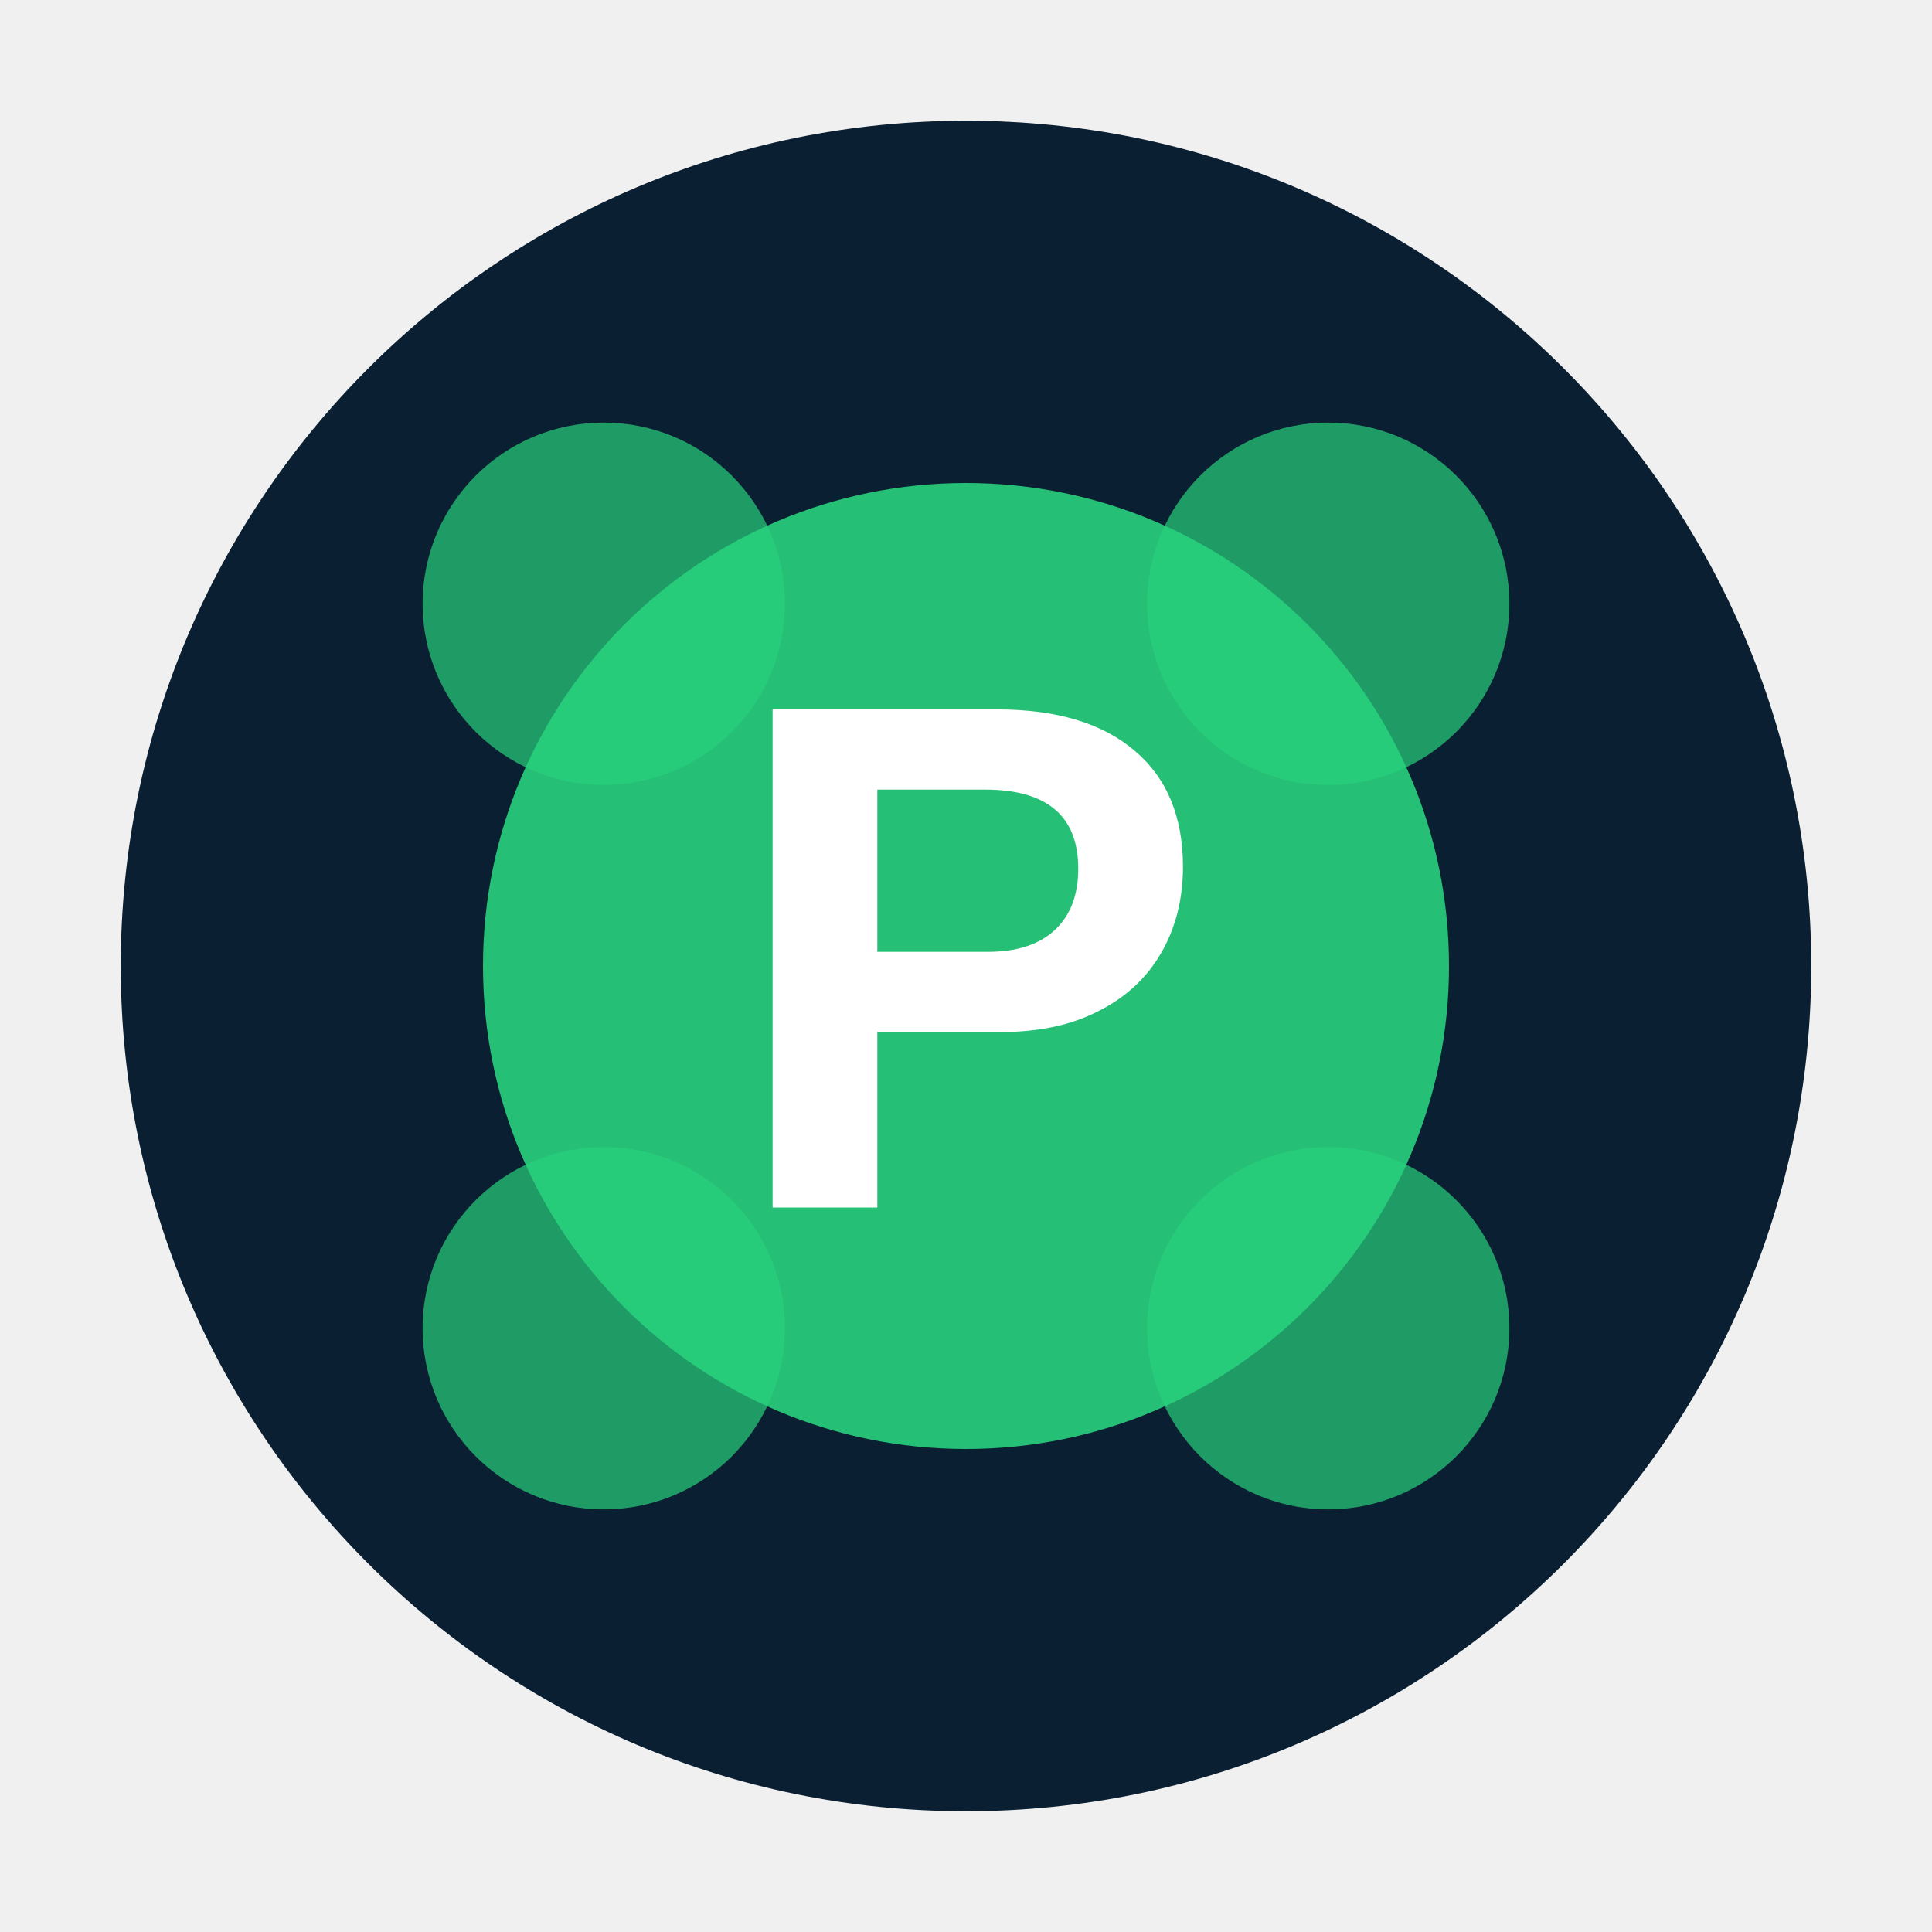
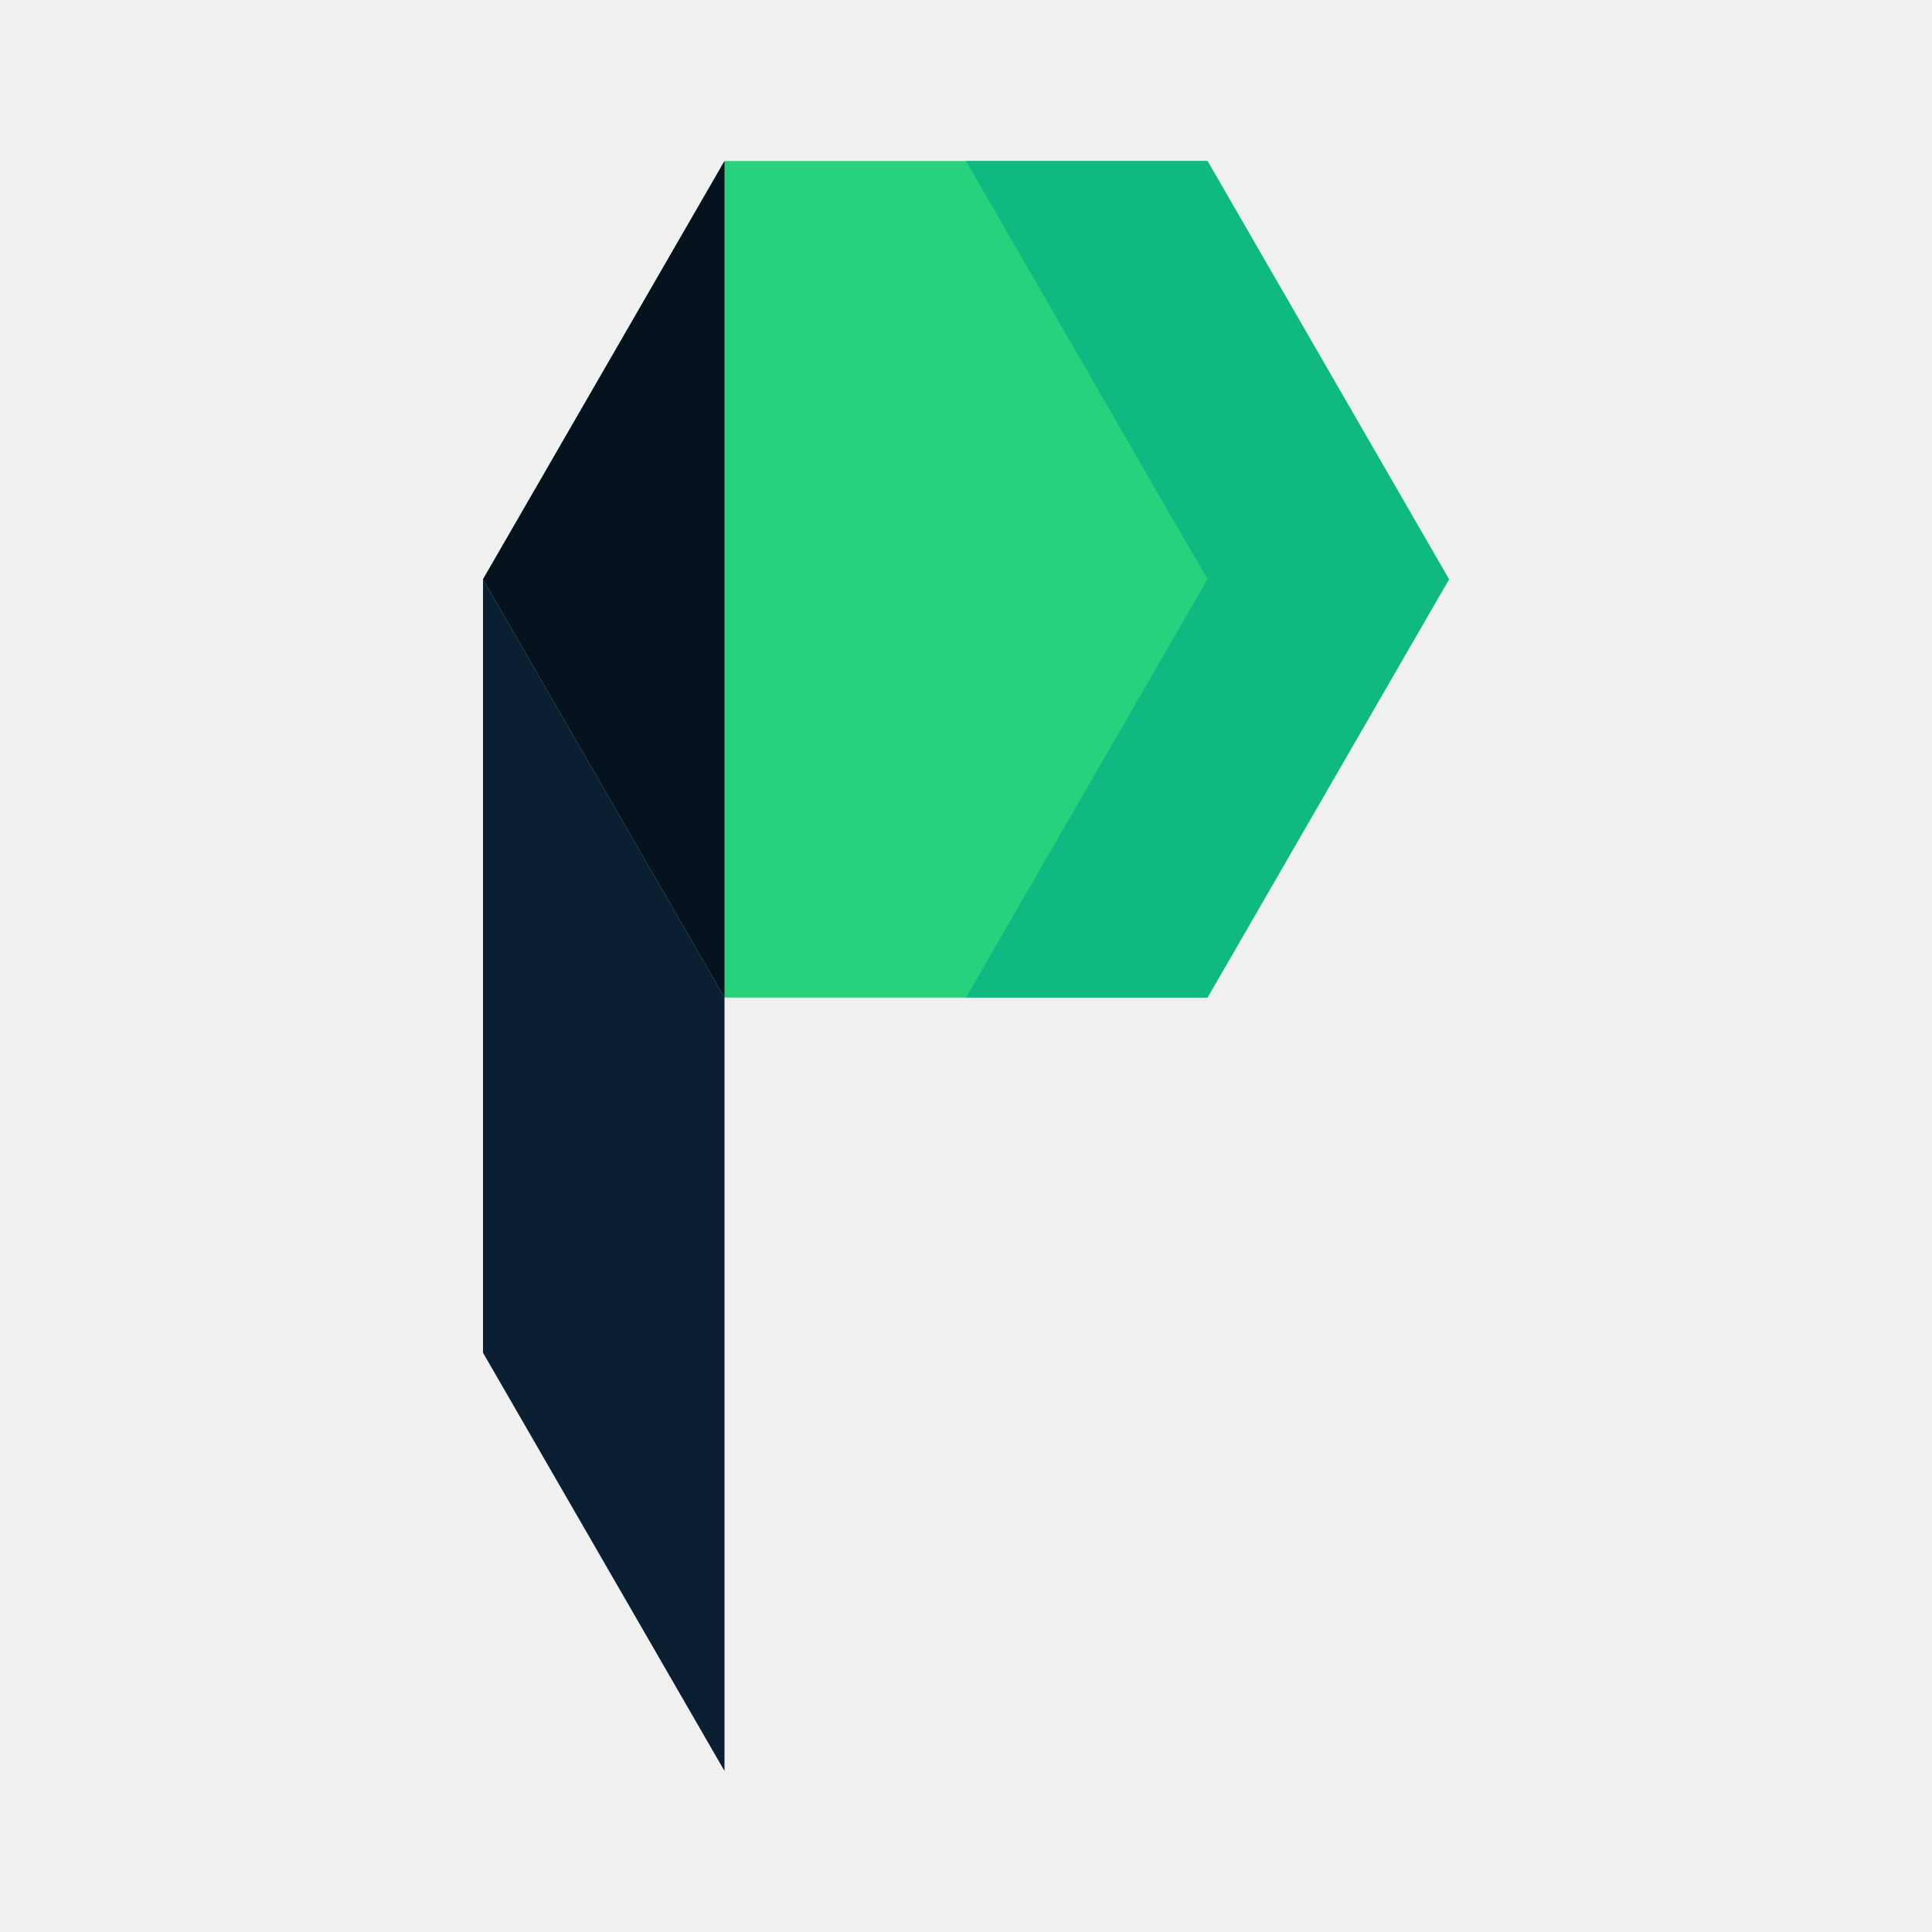
- <svg xmlns="http://www.w3.org/2000/svg" width="32" height="32" viewBox="0 0 32 32" fill="none">
-   <circle cx="16" cy="16" r="14" fill="#0B1F33" />
-   <circle cx="16" cy="16" r="8" fill="#28D17C" opacity="0.9" />
-   <circle cx="10" cy="10" r="3" fill="#28D17C" opacity="0.7" />
-   <circle cx="22" cy="10" r="3" fill="#28D17C" opacity="0.7" />
-   <circle cx="10" cy="22" r="3" fill="#28D17C" opacity="0.7" />
-   <circle cx="22" cy="22" r="3" fill="#28D17C" opacity="0.7" />
-   <text x="16" y="20" text-anchor="middle" fill="white" font-size="12" font-weight="bold" font-family="Arial, sans-serif">P</text>
+ <svg xmlns="http://www.w3.org/2000/svg" width="64" height="64" viewBox="0 0 200 240" fill="none">
+   <path d="M70 20 L130 20 L160 71.96 L130 123.92 L70 123.92 L40 71.96 Z" fill="#28D17C" />
+   <path d="M130 20 L160 71.96 L130 123.92 L100 123.92 L130 71.96 L100 20 Z" fill="#10B981" />
+   <path d="M40 71.96 L70 123.92 L70 220 L40 168.04 Z" fill="#0B1F33" />
+   <path d="M40 71.96 L70 20 L70 123.92 L40 71.96 Z" fill="#06121E" />
</svg>
